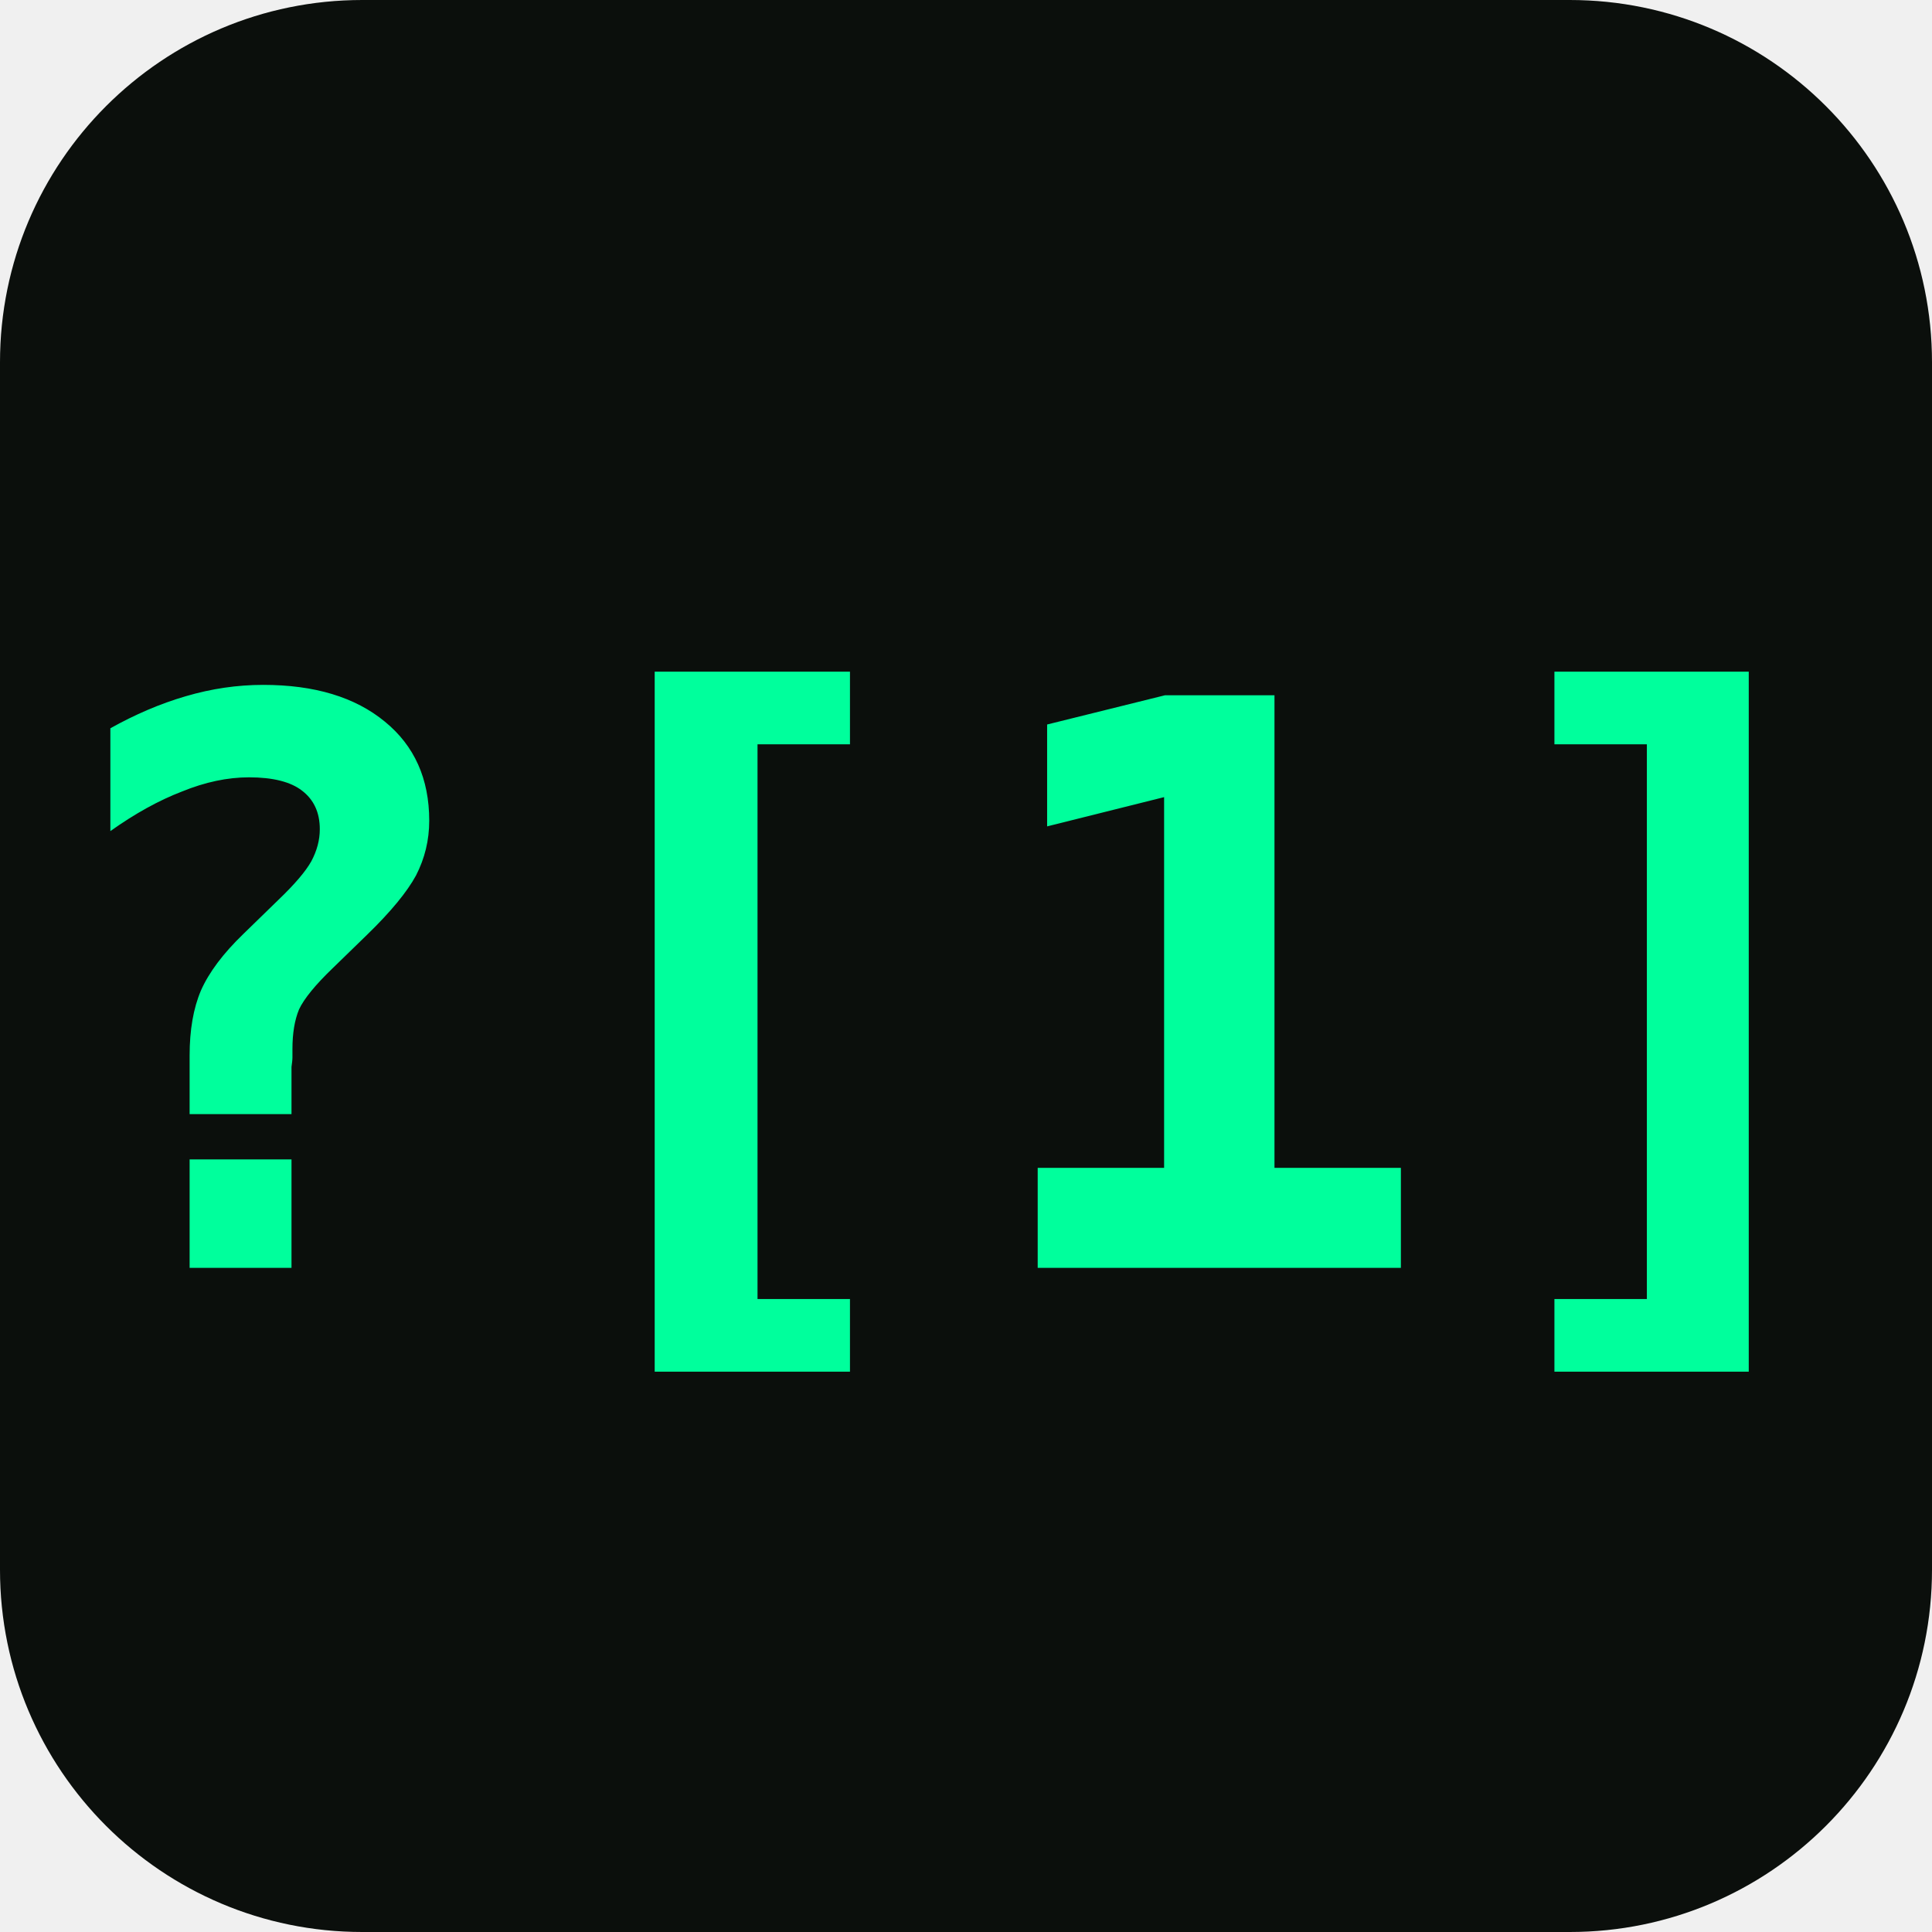
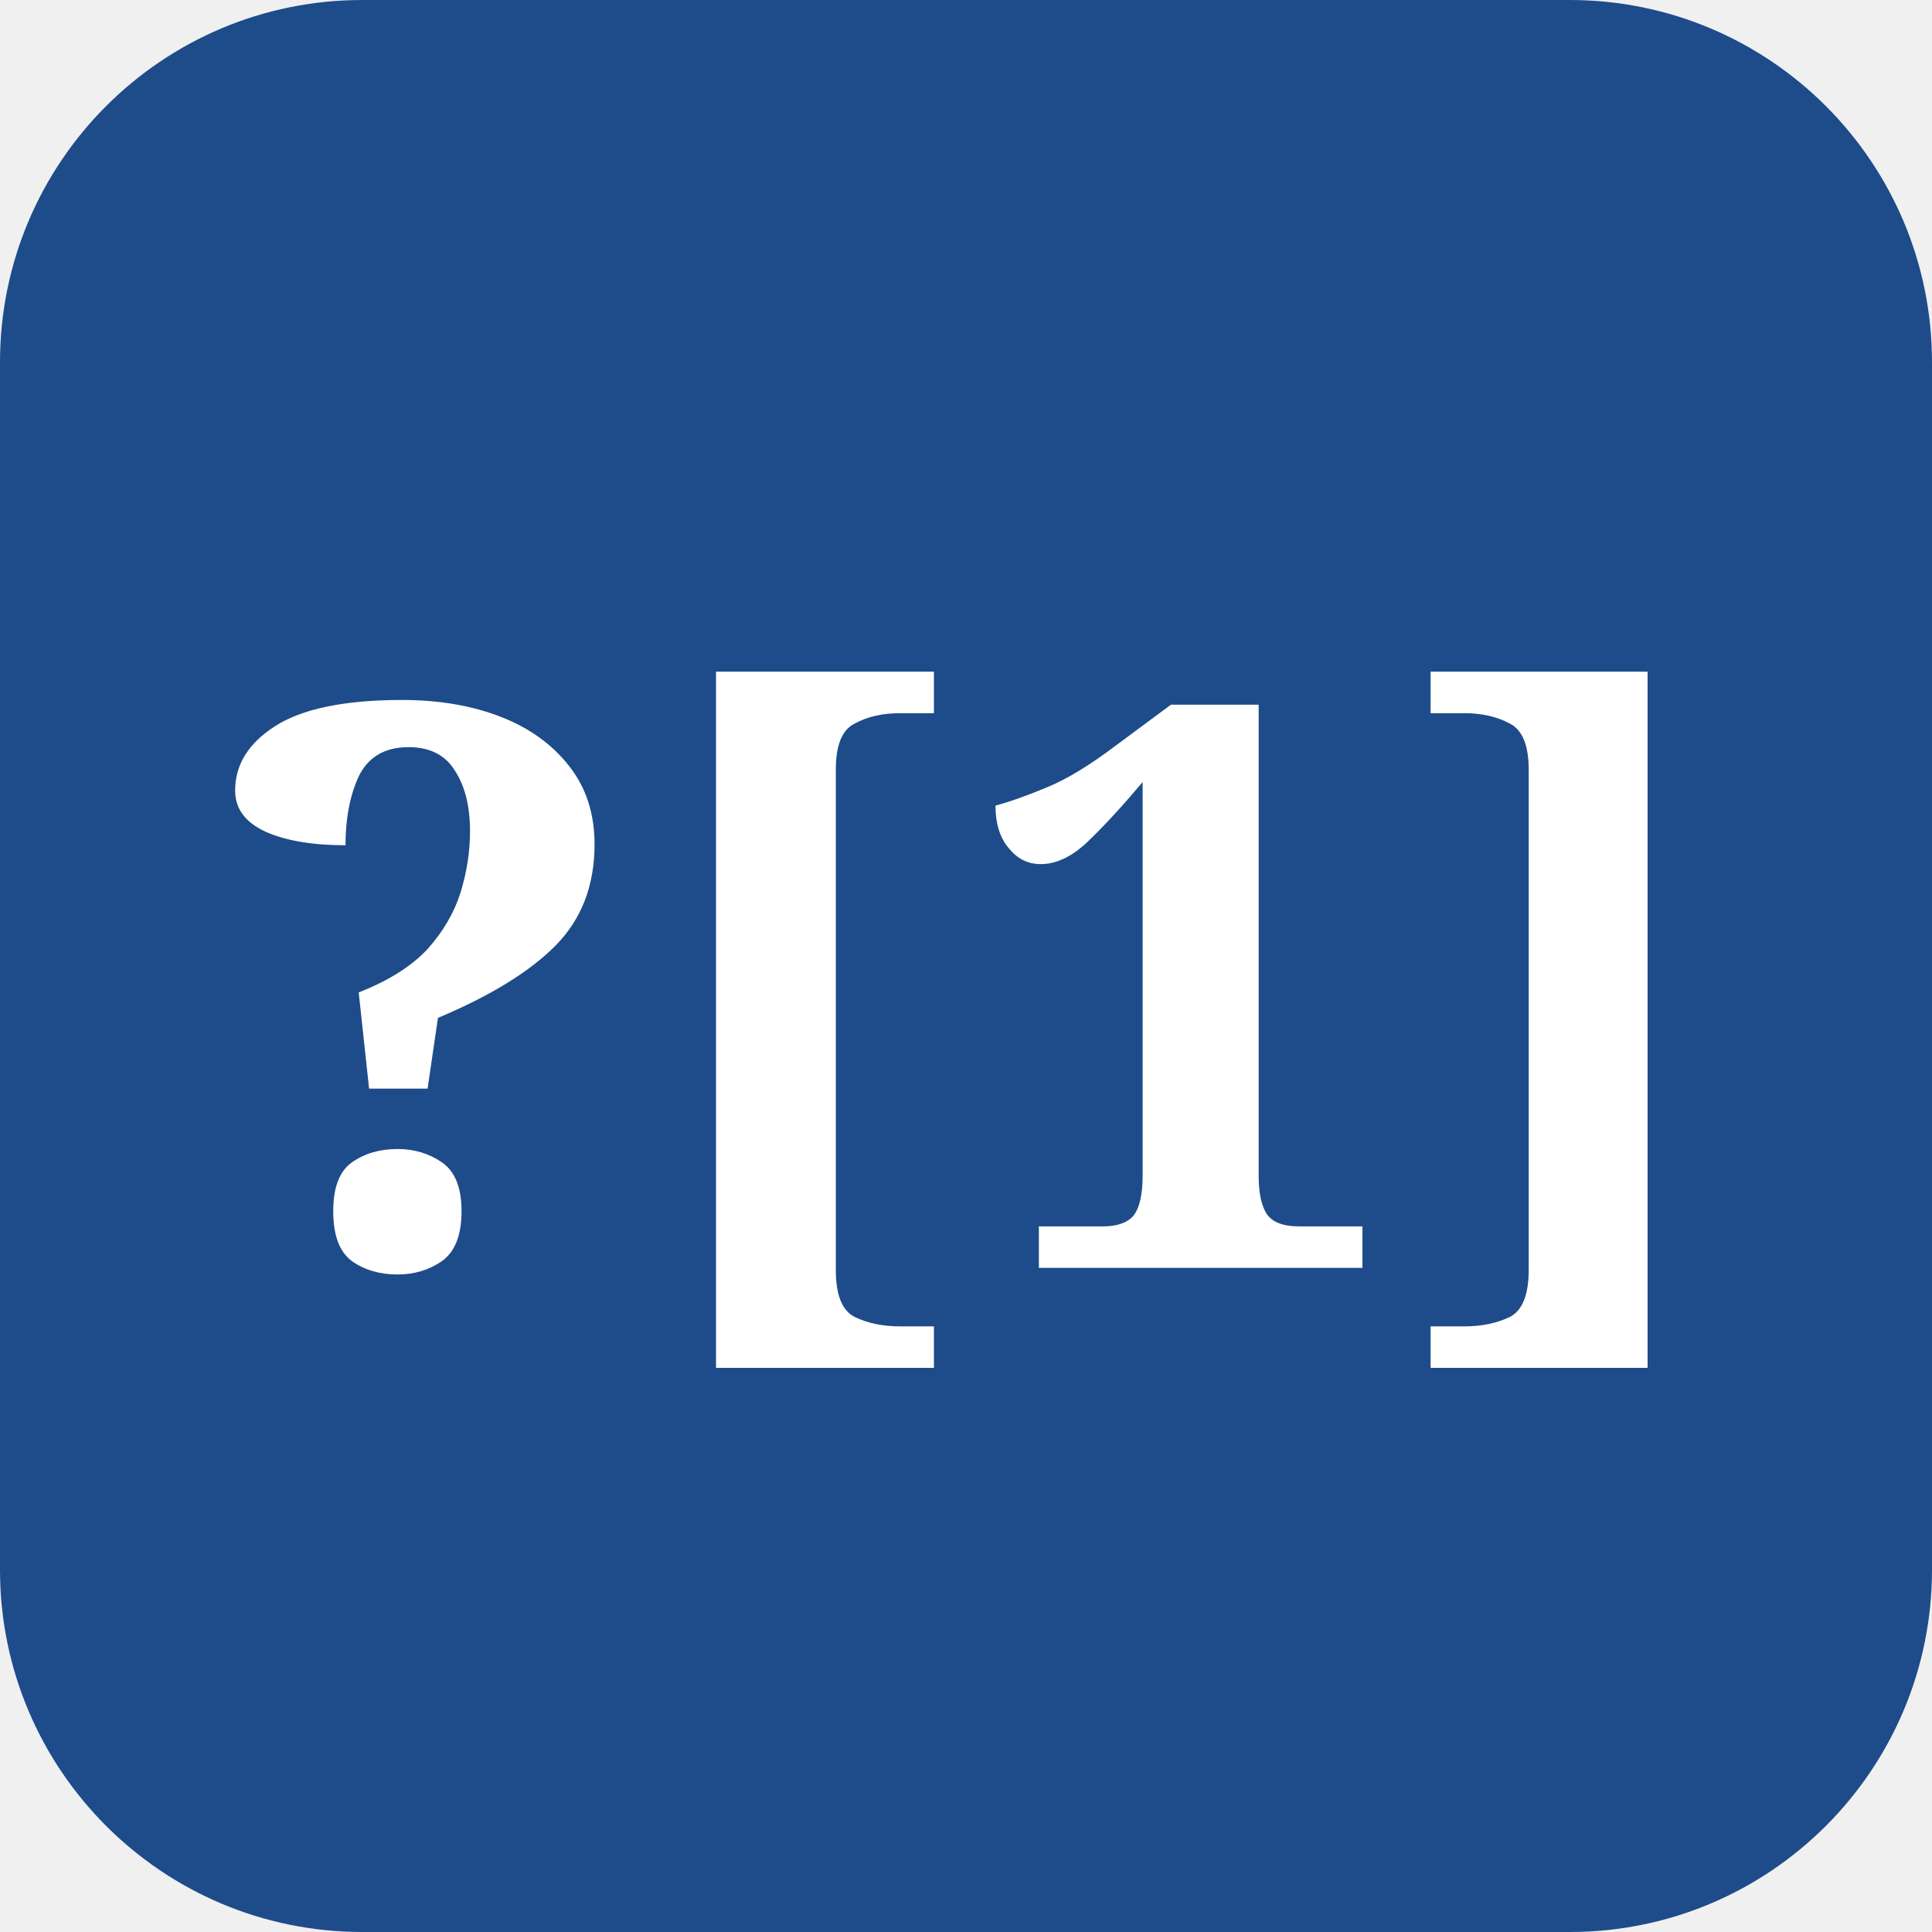
<svg xmlns="http://www.w3.org/2000/svg" viewBox="0 0 32 32">
-   <rect width="32" height="32" rx="6" fill="#0B0F0C" />
-   <text x="16" y="21" font-family="monospace" font-size="13" font-weight="700" text-anchor="middle" fill="#00FF9C">?[1]</text>
+   <rect width="32" height="32" rx="6" fill="#1E4C8A" />
+   <text x="16" y="21" font-family="Georgia, serif" font-size="13" font-weight="700" text-anchor="middle" fill="#FFFFFF">?[1]</text>
</svg>
